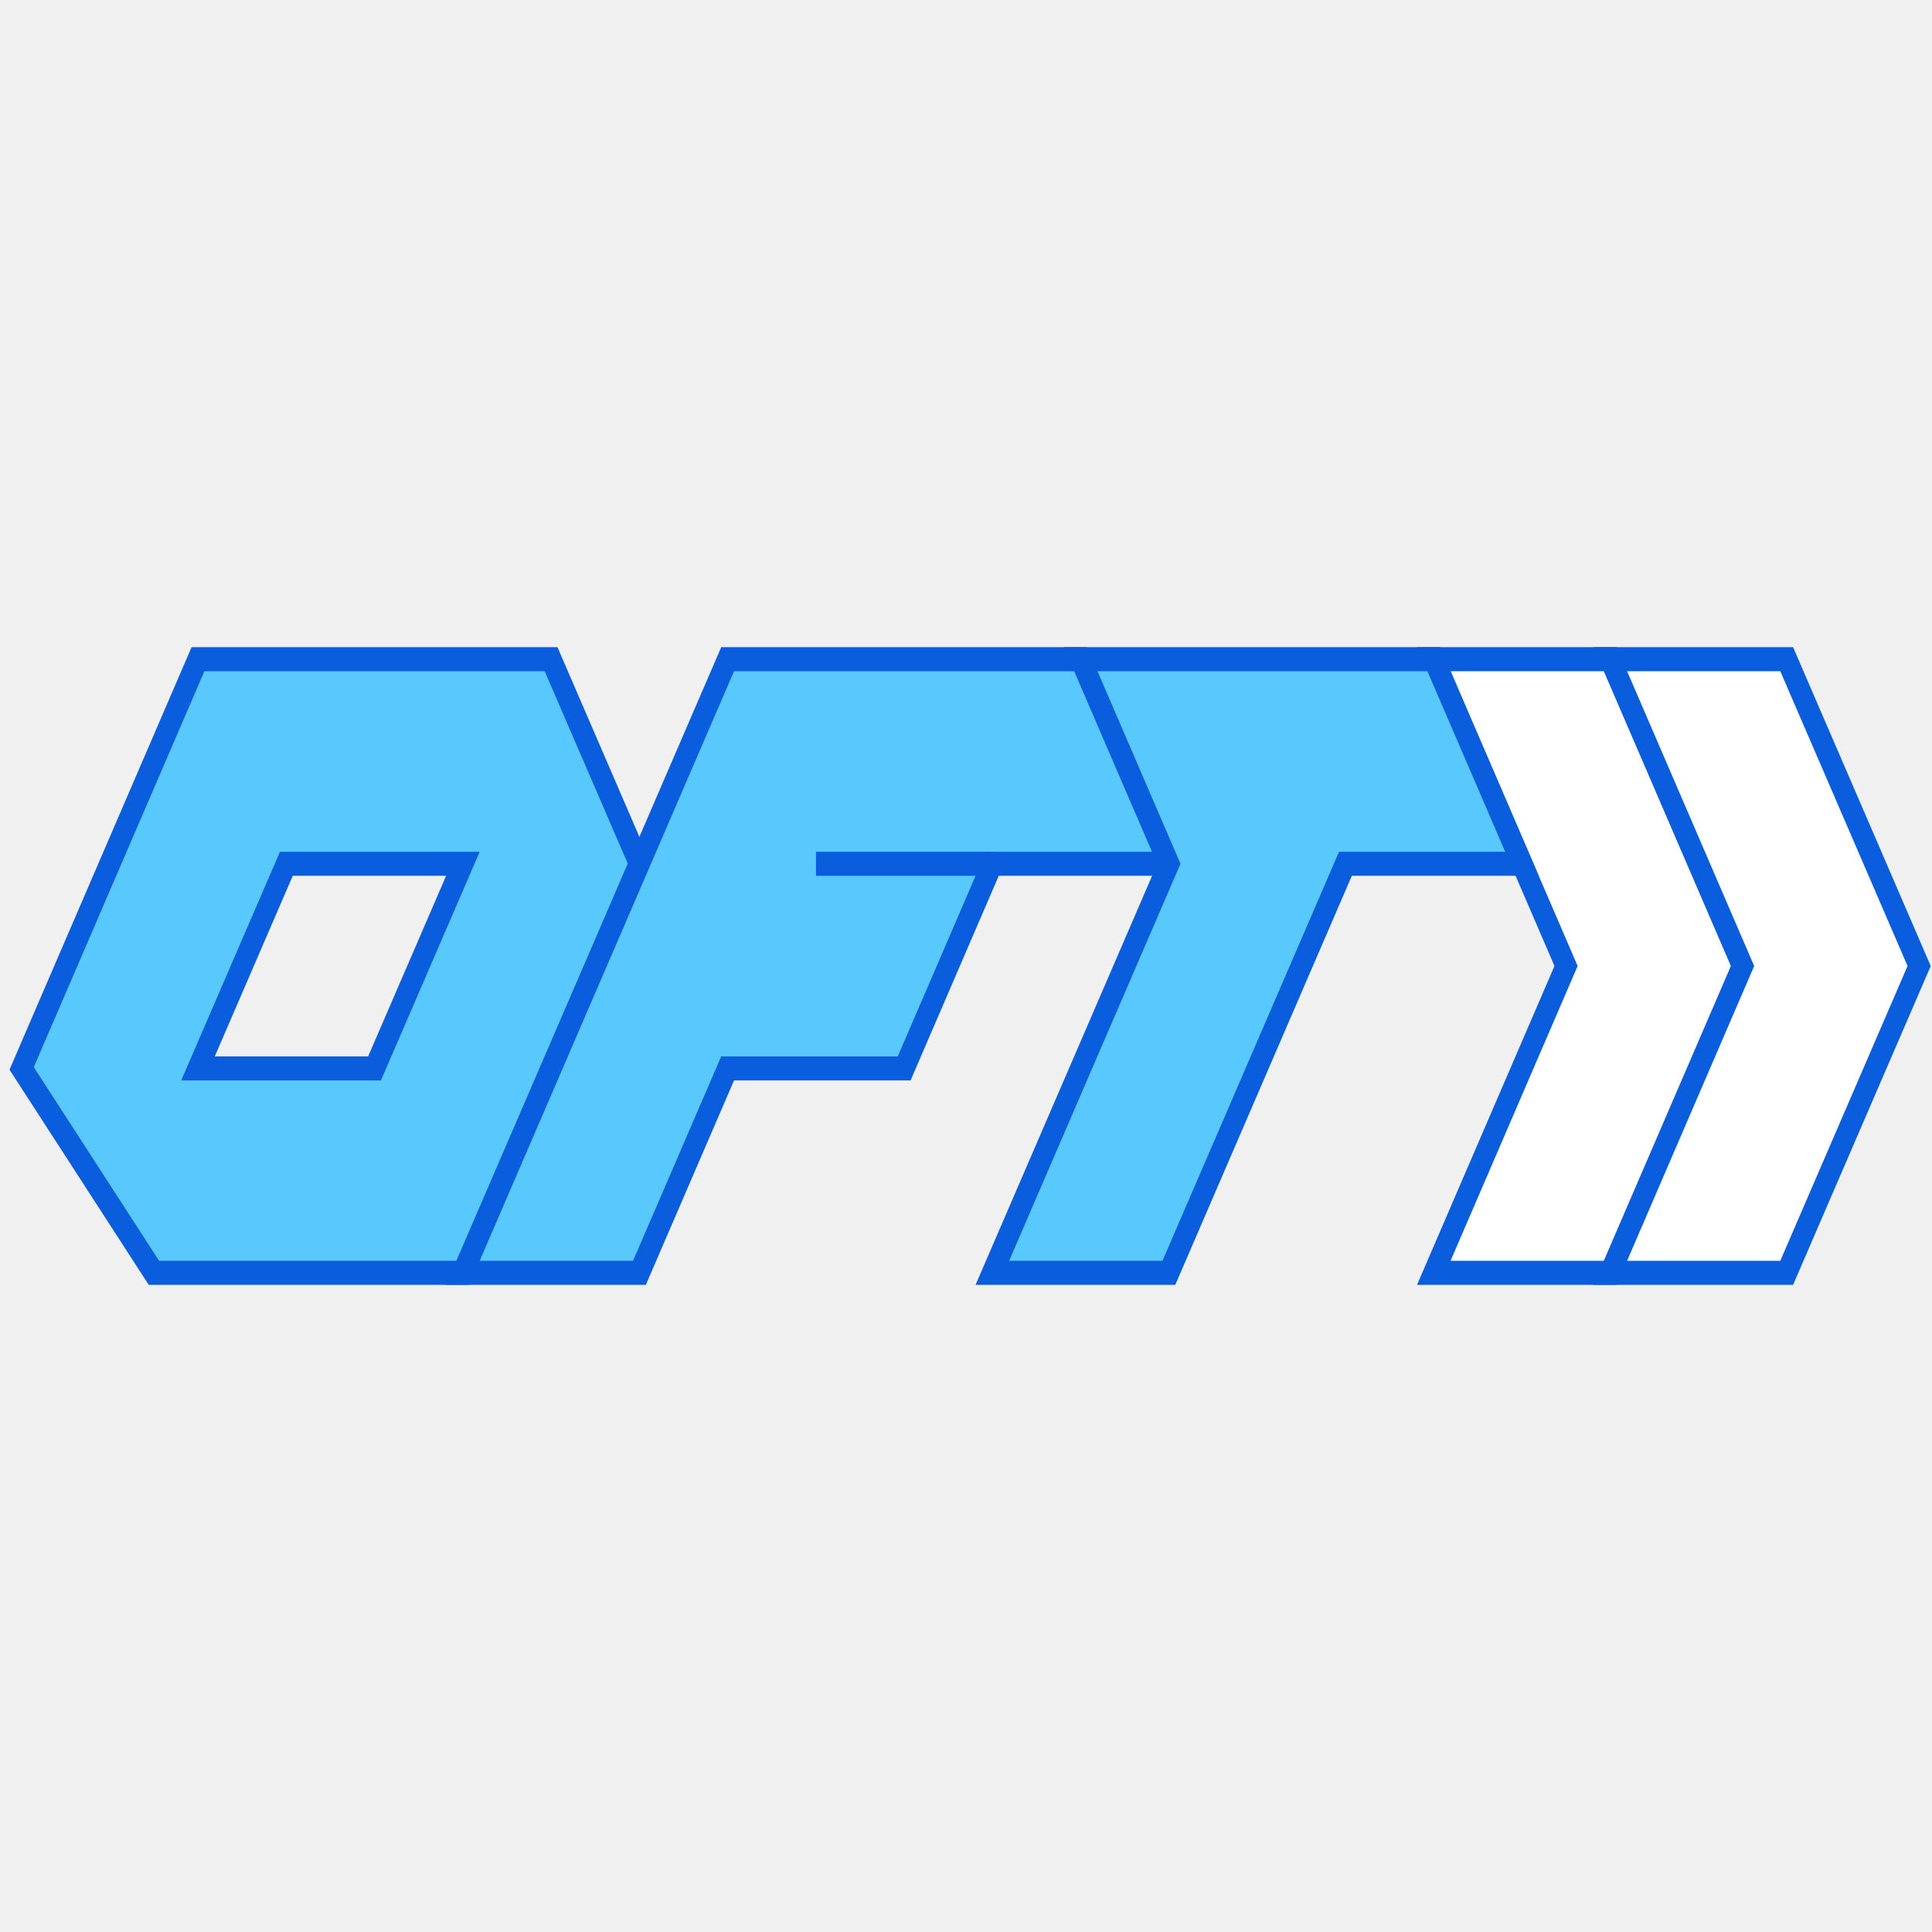
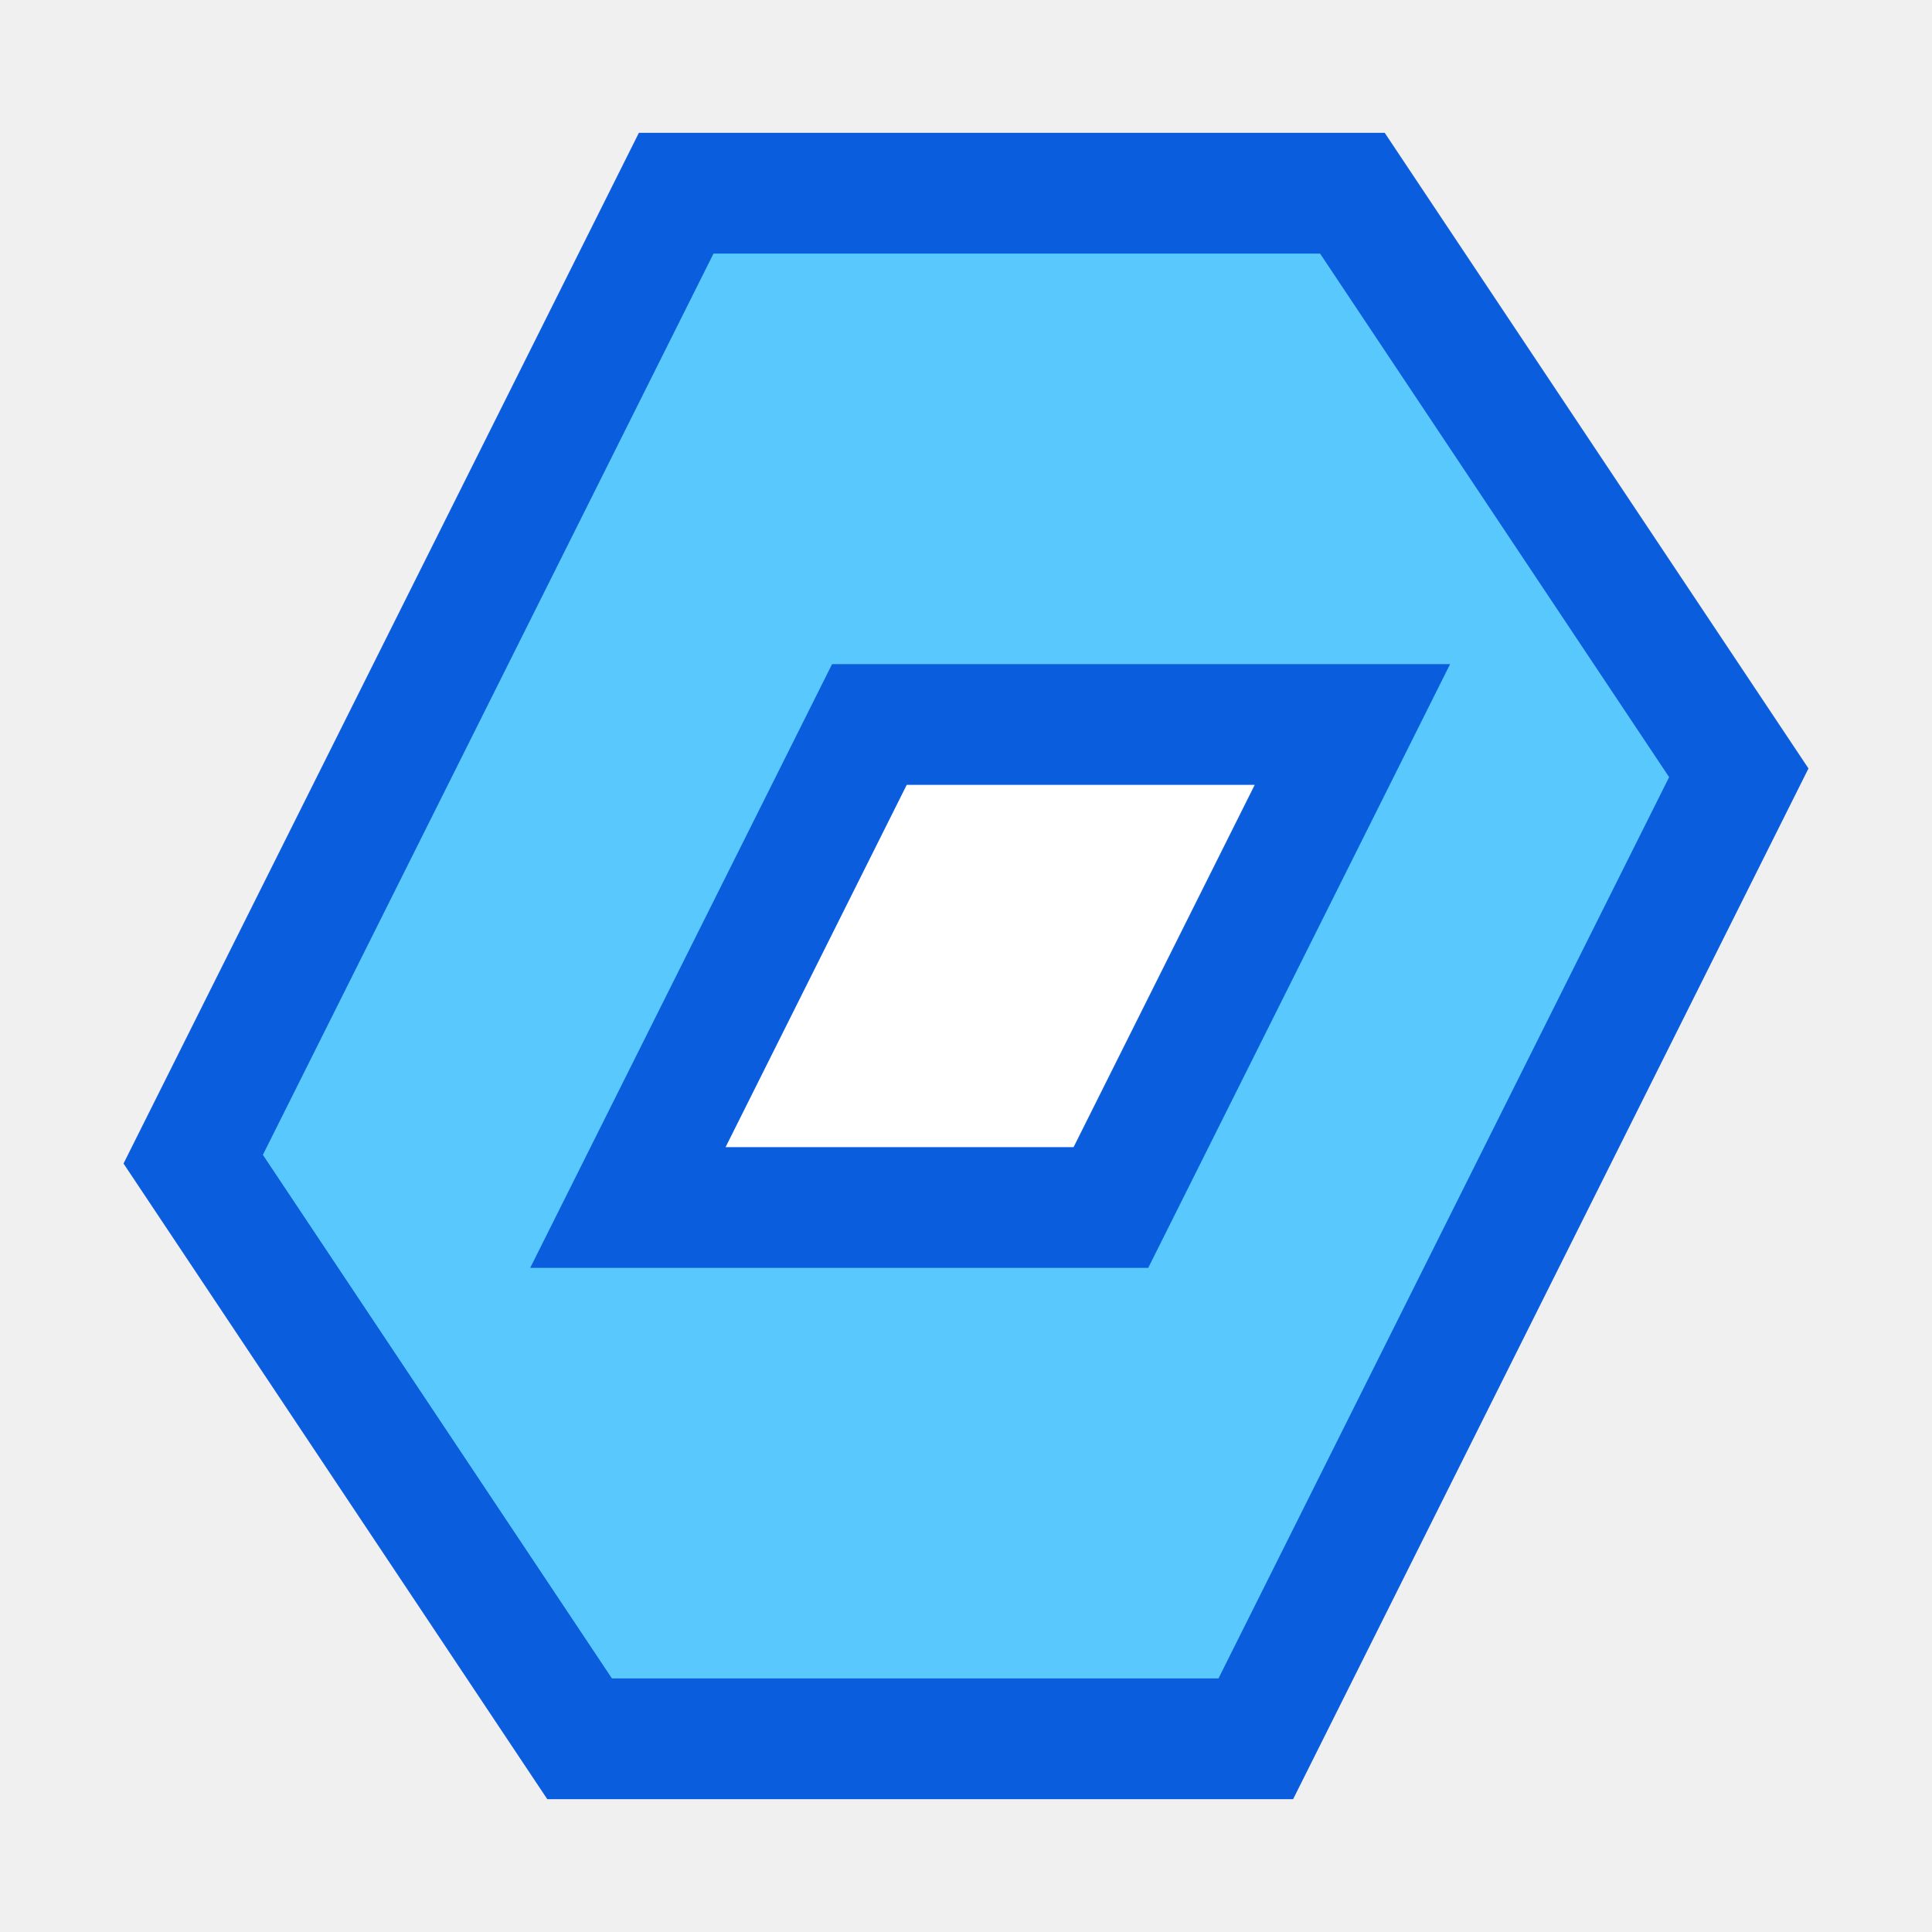
- <svg xmlns="http://www.w3.org/2000/svg" width="40" height="40" viewBox="2744 2980 11282 3960" fill="none">
-   <path d="M4250.992 3543.007L3307 5432.999L4015.005 6377.001H5668.994L6613.993 4487.993L6140.99 3543.007H4250.992ZM4723.995 4487.993H5668.994L5195.991 5432.999H4250.992L4723.995 4487.993Z" fill="#58C8FD" fill-rule="evenodd" clip-rule="evenodd" stroke="#0A5DDD" stroke-width="111" stroke-linecap="butt" stroke-linejoin="miter" transform="matrix(1.090922 0 0 1.264503 -737.2897 -1311.935)" />
-   <polygon points="11811 3543 10866 3543 11574 4960 10866 6377 11811 6377 12519 4960" fill="#FFFFFF" stroke="#0A5DDD" stroke-width="111" stroke-linecap="butt" stroke-linejoin="miter" transform="matrix(1.090922 0 0 1.264503 -737.2897 -1311.935)" />
-   <polygon points="8503 4488 9448 4488 8976 3543 7086 3543 5669 6377 6614 6377 7086 5433 8031 5433" fill="#58C8FD" stroke="#0A5DDD" stroke-width="111" stroke-linecap="butt" stroke-linejoin="miter" transform="matrix(1.090922 0 0 1.264503 -737.2897 -1311.935)" />
-   <polyline points="7559 4488 8503 4488" stroke="#0A5DDD" stroke-width="111" stroke-linecap="butt" stroke-linejoin="miter" transform="matrix(1.090922 0 0 1.264503 -737.2897 -1311.935)" />
-   <polygon points="9448 6377 8503 6377 9448 4488 8976 3543 10866 3543 11338 4488 10393 4488" fill="#58C8FD" stroke="#0A5DDD" stroke-width="111" stroke-linecap="butt" stroke-linejoin="miter" transform="matrix(1.090922 0 0 1.264503 -737.2897 -1311.935)" />
-   <polygon points="12755 3543 11811 3543 12519 4960 11811 6377 12755 6377 13464 4960" fill="#FFFFFF" stroke="#0A5DDD" stroke-width="111" stroke-linecap="butt" stroke-linejoin="miter" transform="matrix(1.090922 0 0 1.264503 -737.2897 -1311.935)" />
+ <svg xmlns="http://www.w3.org/2000/svg" width="40" height="40" viewBox="0 0 40 40" fill="none">
+   <path d="M14 4H28L36 16L26 36H12L4 24L14 4Z" fill="#58C8FD" stroke="#0A5DDD" stroke-width="2.5" stroke-linejoin="miter" />
+   <path d="M18 15H28L23 25H13L18 15Z" fill="#FFFFFF" stroke="#0A5DDD" stroke-width="2.5" stroke-linejoin="miter" />
</svg>
